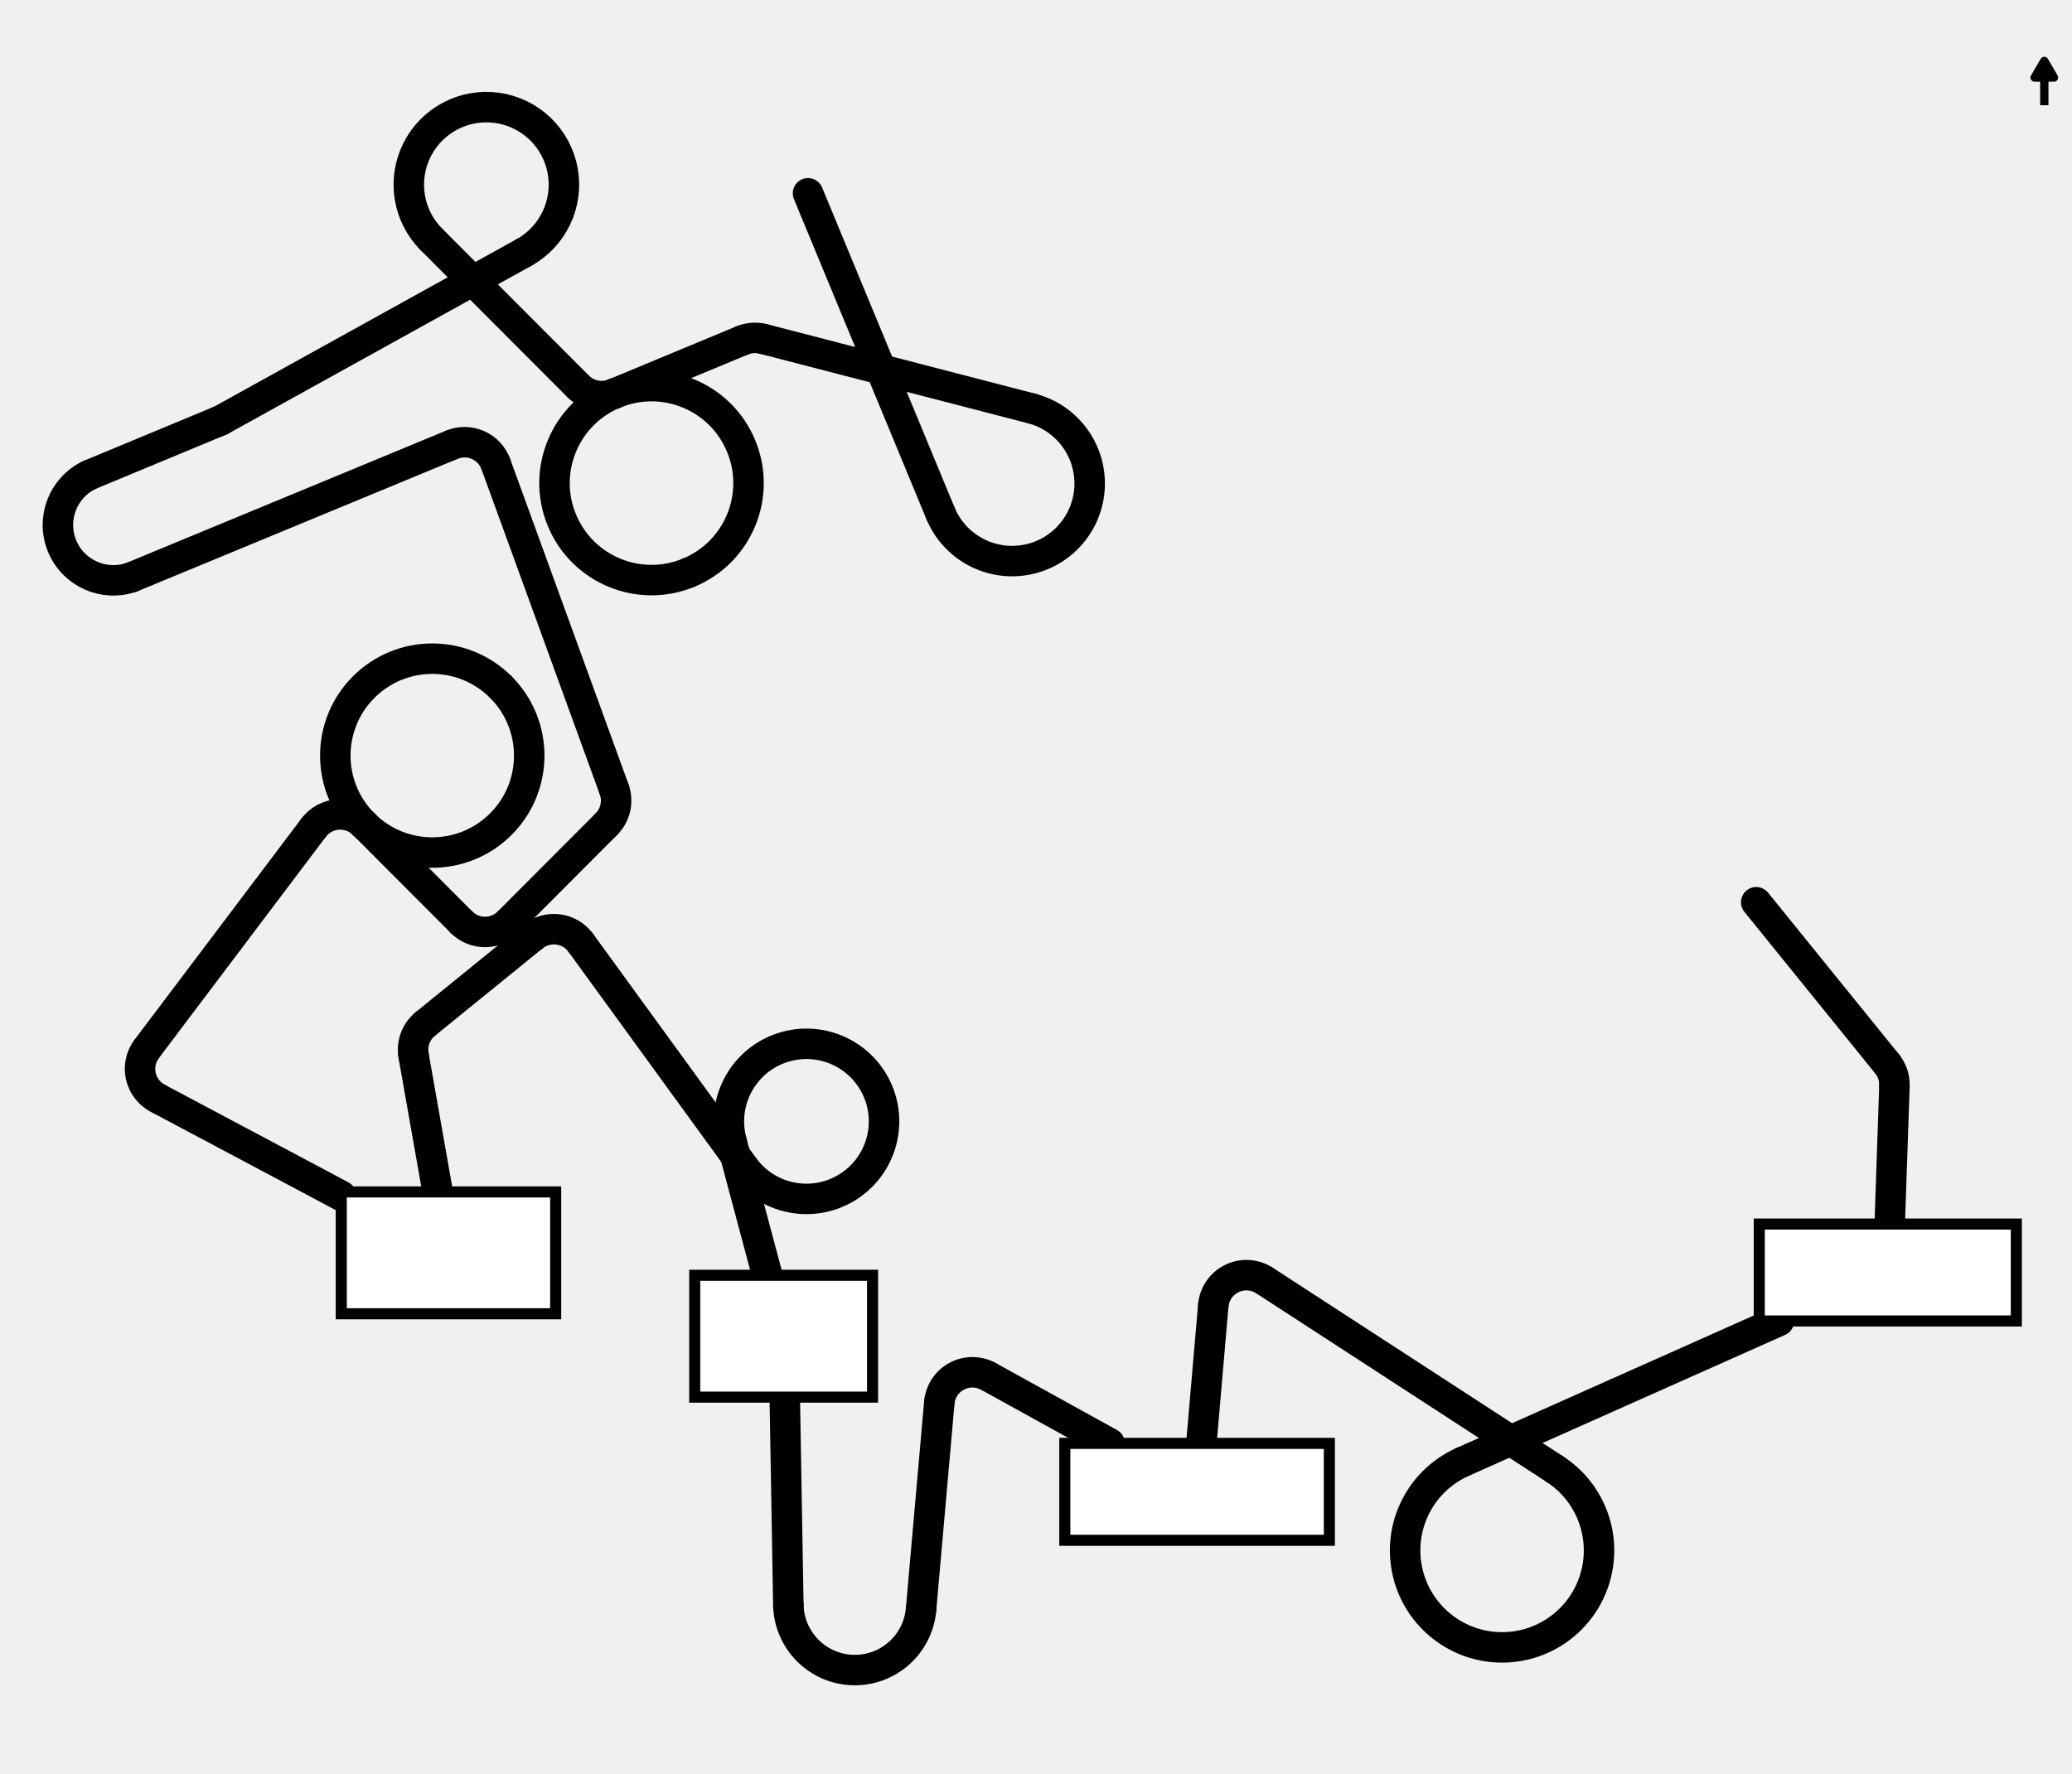
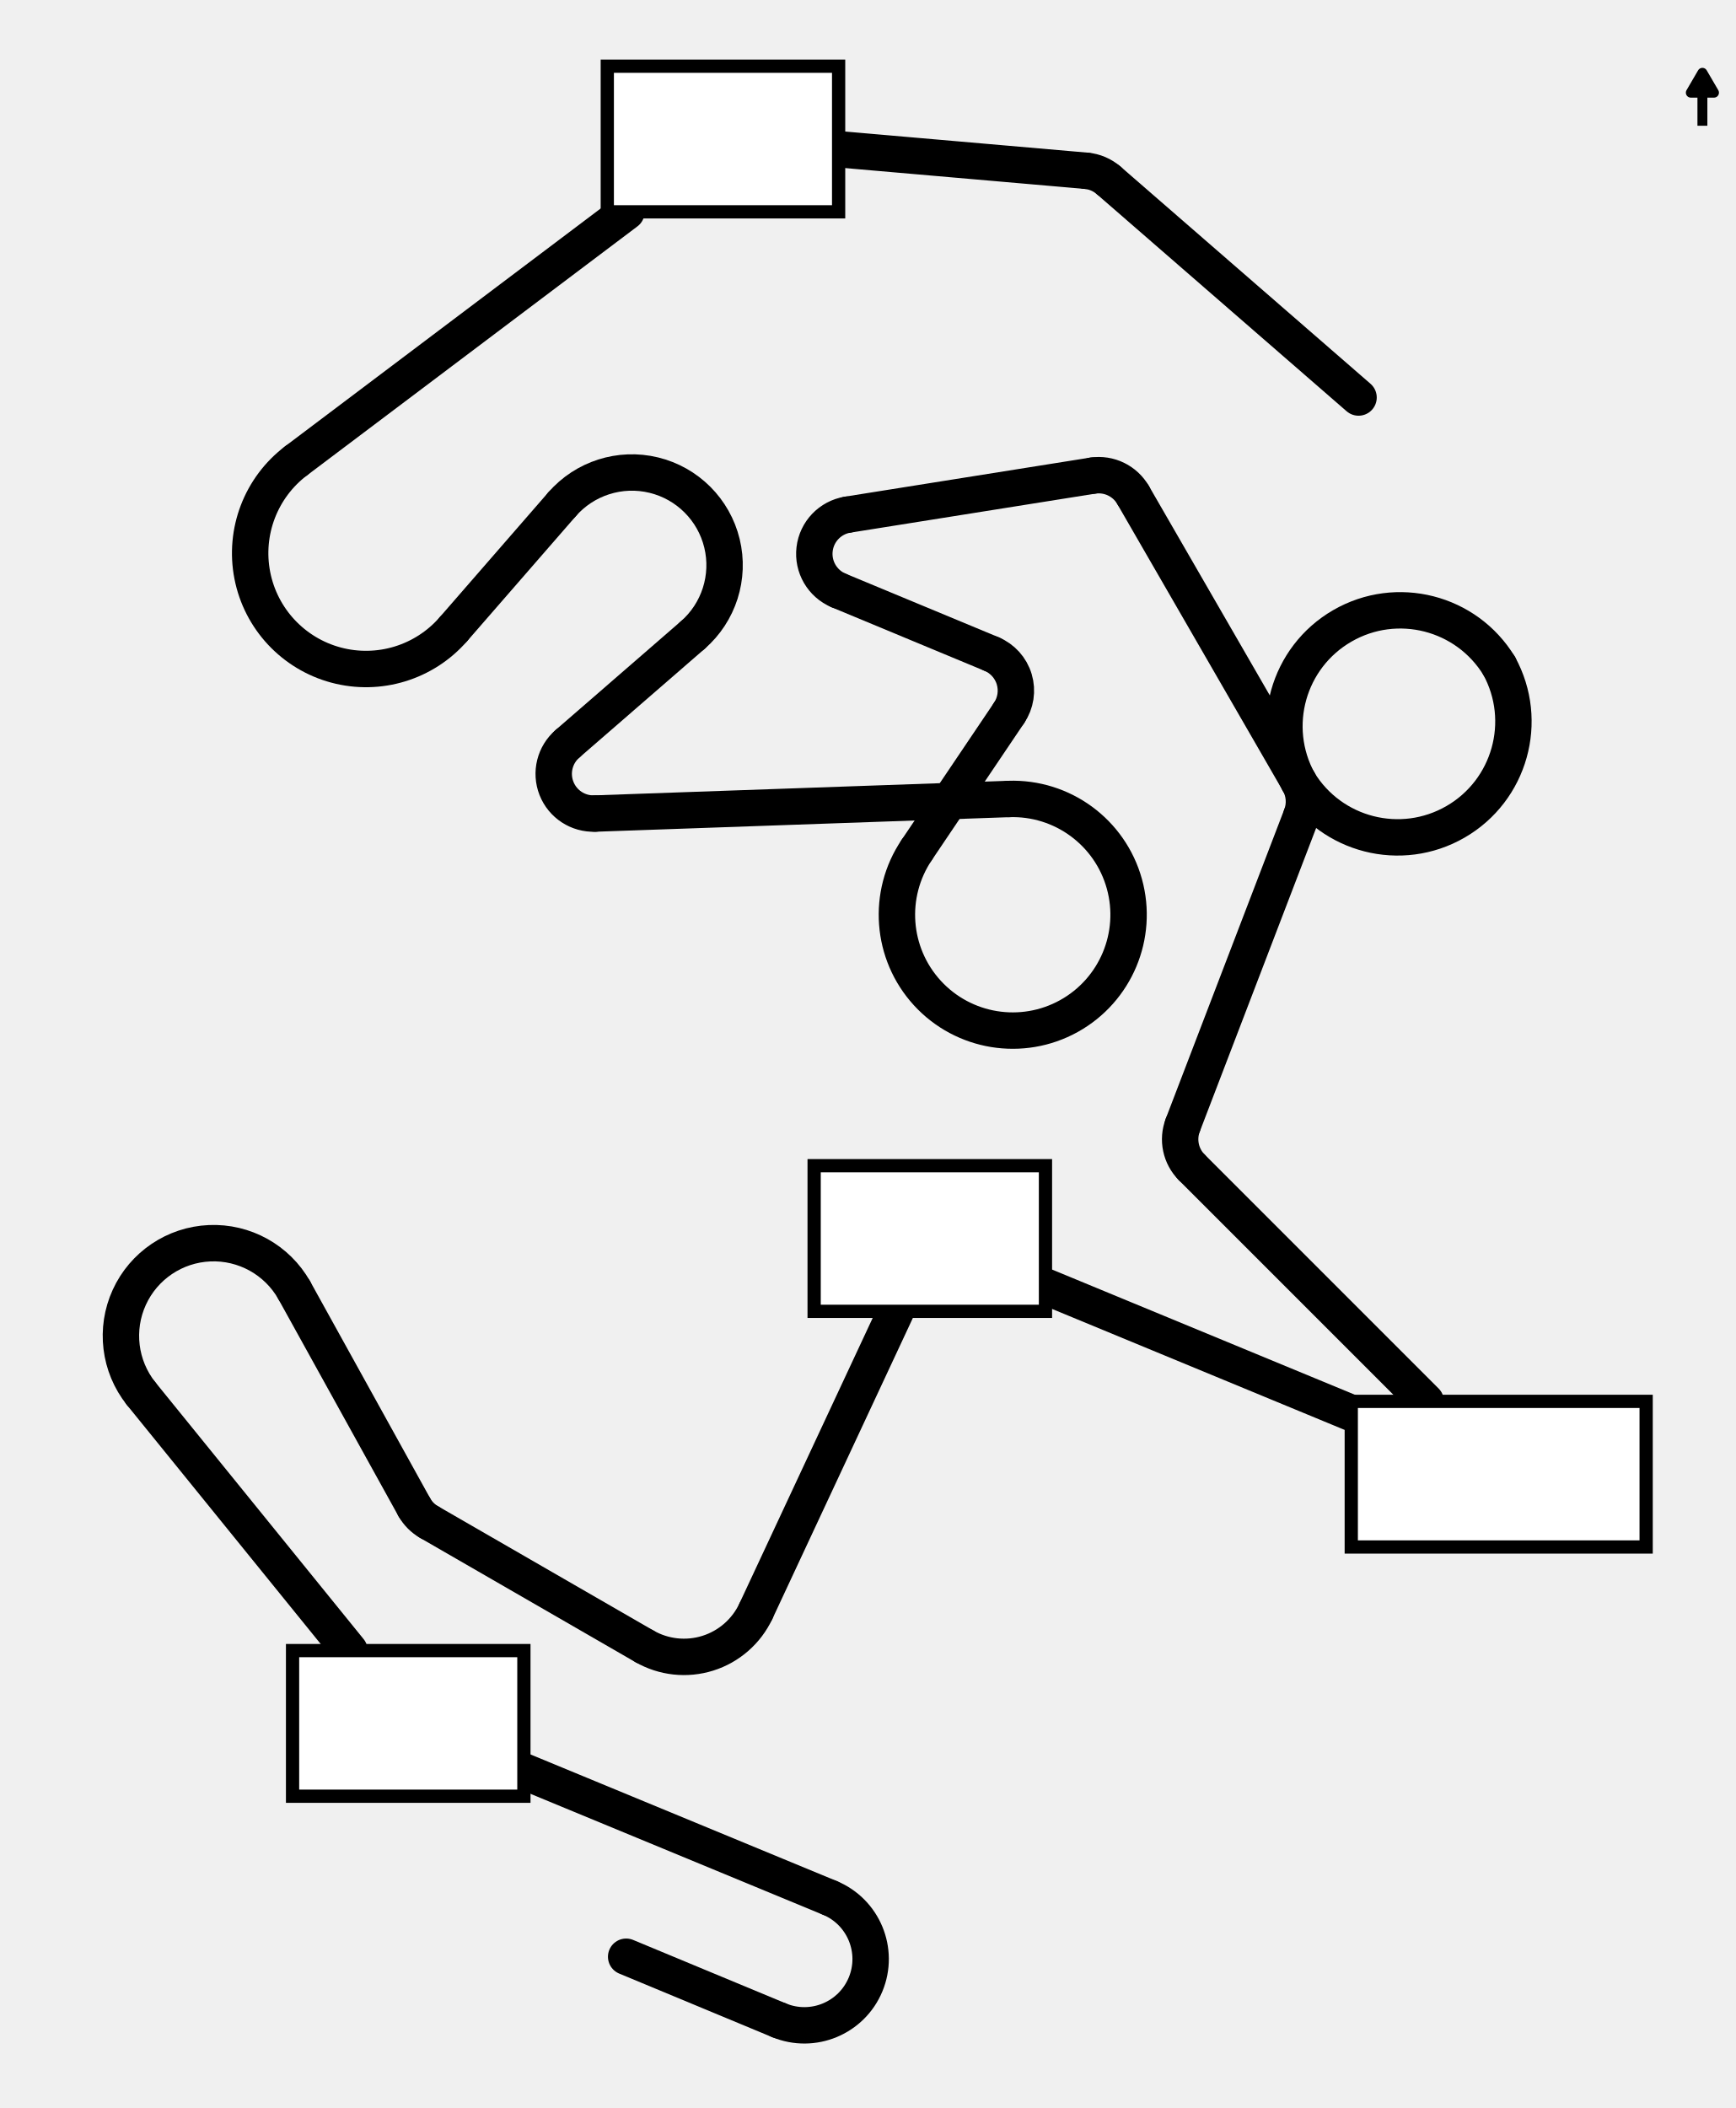
- <svg xmlns="http://www.w3.org/2000/svg" viewBox="-291.7 -69.8 748 640.3" preserveAspectRatio="xMidYMid meet">
+ <svg xmlns="http://www.w3.org/2000/svg" viewBox="-410.5 -120.1 524.4 636.9" preserveAspectRatio="xMidYMid meet">
  <g fill="none" stroke="#000" stroke-width="11" stroke-linecap="round">
-     <path d="M 0 0 L 47.8 115.5" />
-     <path d="M 47.8 115.5 A 28 28 0 1 0 80.7 77.7" />
-     <path d="M 80.7 77.7 L -16.1 52.6" />
-     <path d="M -16.1 52.6 A 12 12 0 0 0 -23.7 53.1" />
-     <path d="M -23.7 53.1 L -69.9 72.3" />
-     <path d="M -69.9 72.3 A 35 35 0 0 0 -43.1 137" />
-     <path d="M -43.1 137 A 35 35 0 0 0 -69.9 72.3" />
-     <path d="M -69.9 72.3 A 12 12 0 0 1 -83 69.7" />
-     <path d="M -83 69.7 L -136 16.6" />
-     <path d="M -136 16.6 A 28 28 0 1 1 -102.6 21.4" />
-     <path d="M -102.6 21.4 L -212 82" />
-     <path d="M -212 82 A 12 12 0 0 1 -213.2 82.5" />
-     <path d="M -213.2 82.5 L -259.4 101.7" />
-     <path d="M -259.4 101.7 A 20 20 0 0 0 -244.1 138.6" />
-     <path d="M -244.1 138.6 L -128.6 90.8" />
-     <path d="M -128.6 90.8 A 12 12 0 0 1 -112.7 97.8" />
-     <path d="M -112.7 97.8 L -70 215.2" />
-     <path d="M -70 215.2 A 12 12 0 0 1 -72.8 227.8" />
-     <path d="M -72.8 227.8 L -108.1 263.2" />
-     <path d="M -108.1 263.2 A 12 12 0 0 1 -125.1 263.2" />
-     <path d="M -125.1 263.2 L -160.4 227.8" />
-     <path d="M -160.4 227.8 A 35 35 0 0 1 -110.9 178.3" />
-     <path d="M -110.9 178.3 A 35 35 0 0 1 -160.4 227.8" />
-     <path d="M -160.4 227.8 A 12 12 0 0 0 -178.5 229.1" />
-     <path d="M -178.5 229.1 L -238.7 308.9" />
-     <path d="M -238.7 308.9 A 12 12 0 0 0 -234.7 326.8" />
-     <path d="M -234.7 326.8 L -168.5 362" />
-     <path d="M -133.7 360.6 L -142.4 311.3" />
-     <path d="M -142.4 311.3 A 12 12 0 0 1 -138.1 299.9" />
-     <path d="M -138.1 299.9 L -99.3 268.4" />
-     <path d="M -99.3 268.4 A 12 12 0 0 1 -82 270.7" />
-     <path d="M -82 270.7 L -23.2 351.6" />
-     <path d="M -23.2 351.6 A 28 28 0 1 0 -27.6 342.4" />
-     <path d="M -27.6 342.4 L -14.7 390.7" />
-     <path d="M -8.4 434.7 L -7.1 509.7" />
-     <path d="M -7.1 509.7 A 24 24 0 0 0 40.8 511.4" />
-     <path d="M 40.8 511.4 L 47.4 436.6" />
-     <path d="M 47.4 436.6 A 12 12 0 0 1 65.1 427.2" />
-     <path d="M 65.1 427.2 L 108.9 451.4" />
-     <path d="M 142 451.4 L 146.3 401.6" />
-     <path d="M 146.3 401.6 A 12 12 0 0 1 164.8 392.6" />
-     <path d="M 164.8 392.6 L 269.6 460.7" />
-     <path d="M 269.6 460.7 A 35 35 0 1 1 236.3 458.1" />
-     <path d="M 236.3 458.1 L 350.5 407.2" />
-     <path d="M 390.5 372.2 L 392.2 322.3" />
-     <path d="M 392.2 322.3 A 12 12 0 0 0 389.5 314.3" />
-     <path d="M 389.5 314.3 L 342.3 256" />
+     <path d="M 0 0 L -75.5 -65.6" />
+     <path d="M -75.5 -65.6 A 12 12 0 0 0 -82.3 -68.5" />
+     <path d="M -82.3 -68.5 L -157 -75" />
+     <path d="M -221.2 -56.1 L -321 19.1" />
+     <path d="M -321 19.1 A 35 35 0 1 0 -273.5 70" />
+     <path d="M -273.5 70 L -240.7 32.3" />
+     <path d="M -240.7 32.3 A 28 28 0 1 1 -201.2 71.8" />
+     <path d="M -201.2 71.8 L -239 104.6" />
+     <path d="M -239 104.6 A 12 12 0 0 0 -230.7 125.7" />
+     <path d="M -230.7 125.7 L -105.7 121.3" />
+     <path d="M -105.7 121.3 A 35 35 0 1 1 -133.5 136.7" />
+     <path d="M -133.5 136.7 L -105.6 95.3" />
+     <path d="M -105.6 95.3 A 12 12 0 0 0 -110.9 77.5" />
+     <path d="M -110.9 77.5 L -157.1 58.3" />
+     <path d="M -157.1 58.3 A 12 12 0 0 1 -154.4 35.4" />
+     <path d="M -154.4 35.4 L -80.3 23.6" />
+     <path d="M -80.3 23.6 A 12 12 0 0 1 -68.1 29.5" />
+     <path d="M -68.1 29.5 L -18.1 116.1" />
+     <path d="M -18.1 116.1 A 35 35 0 0 0 42.5 81.1" />
+     <path d="M 42.5 81.1 A 35 35 0 0 0 -18.1 116.1" />
+     <path d="M -18.1 116.1 A 12 12 0 0 1 -17.3 126.4" />
+     <path d="M -17.3 126.4 L -53.1 219.8" />
+     <path d="M -53.1 219.8 A 12 12 0 0 0 -50.4 232.6" />
+     <path d="M -50.4 232.6 L 20.3 303.3" />
+     <path d="M -2.2 306.8 L -94.6 268.6" />
+     <path d="M -139.8 276.1 L -182.1 366.7" />
+     <path d="M -182.1 366.7 A 24 24 0 0 1 -215.8 377.3" />
+     <path d="M -215.8 377.3 L -280.8 339.8" />
+     <path d="M -280.8 339.8 A 12 12 0 0 1 -285.3 335.3" />
+     <path d="M -285.3 335.3 L -321.6 269.7" />
+     <path d="M -321.6 269.7 A 28 28 0 1 0 -367.9 300.9" />
+     <path d="M -367.9 300.9 L -304.9 378.6" />
+     <path d="M -252.2 415.1 L -159.8 453.3" />
+     <path d="M -159.8 453.3 A 20 20 0 0 1 -175.1 490.3" />
+     <path d="M -175.1 490.3 L -221.3 471.1" />
  </g>
-   <rect x="-168.5" y="360.6" width="77.4" height="44" fill="#fff" stroke="#000" stroke-width="4" />
-   <rect x="-40.9" y="390.7" width="64.2" height="44" fill="#fff" stroke="#000" stroke-width="4" />
-   <rect x="92.7" y="451.4" width="95.5" height="35" fill="#fff" stroke="#000" stroke-width="4" />
-   <rect x="343.4" y="372.2" width="92.8" height="35" fill="#fff" stroke="#000" stroke-width="4" />
-   <path class="nordpfeil" d="M 446.3 -31.8 L 446.3 -41.8 M 446.3 -47.8 L 449.8 -41.8 L 442.8 -41.8 Z" fill="#000" stroke="#000" stroke-width="3" stroke-linejoin="round" />
+   <rect x="-227" y="-100.1" width="69.9" height="44" fill="#fff" stroke="#000" stroke-width="4" />
+   <rect x="-2.2" y="303.3" width="89.1" height="44" fill="#fff" stroke="#000" stroke-width="4" />
+   <rect x="-164.5" y="232.1" width="69.9" height="44" fill="#fff" stroke="#000" stroke-width="4" />
+   <rect x="-322.1" y="378.6" width="69.9" height="44" fill="#fff" stroke="#000" stroke-width="4" />
+   <path class="nordpfeil" d="M 103.9 -82.1 L 103.9 -92.1 M 103.9 -98.1 L 107.4 -92.1 L 100.4 -92.1 Z" fill="#000" stroke="#000" stroke-width="3" stroke-linejoin="round" />
</svg>
